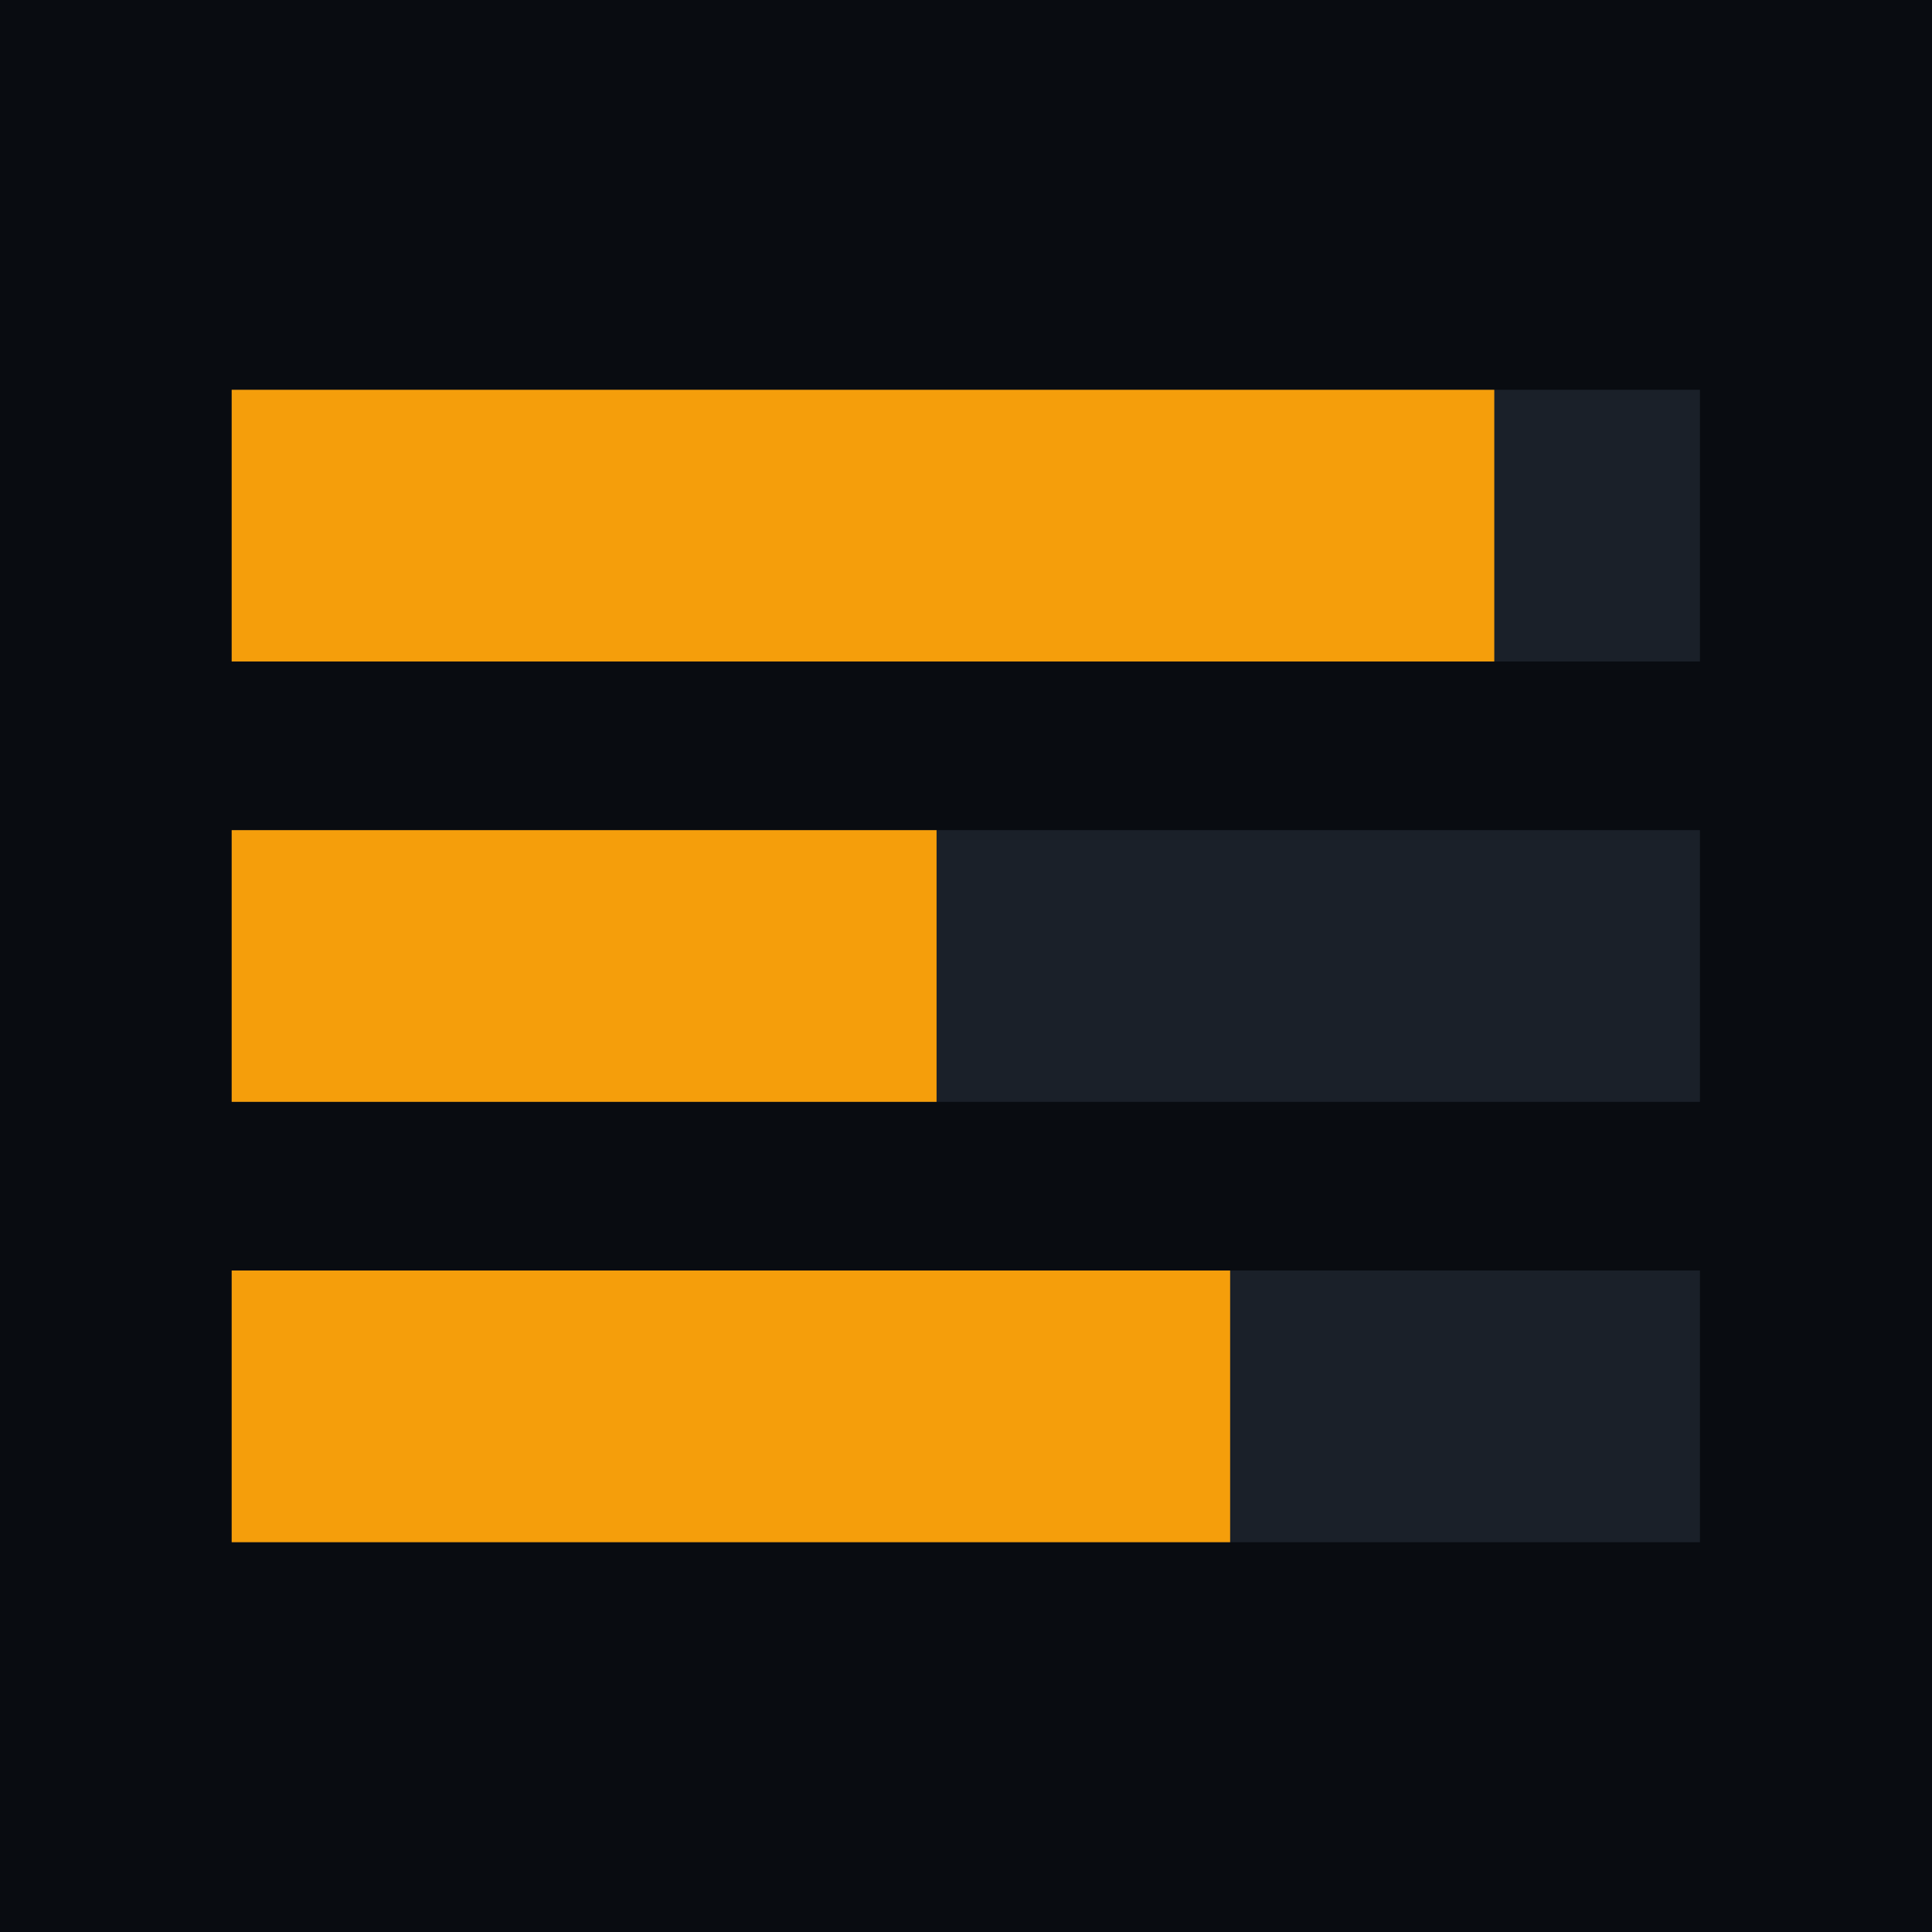
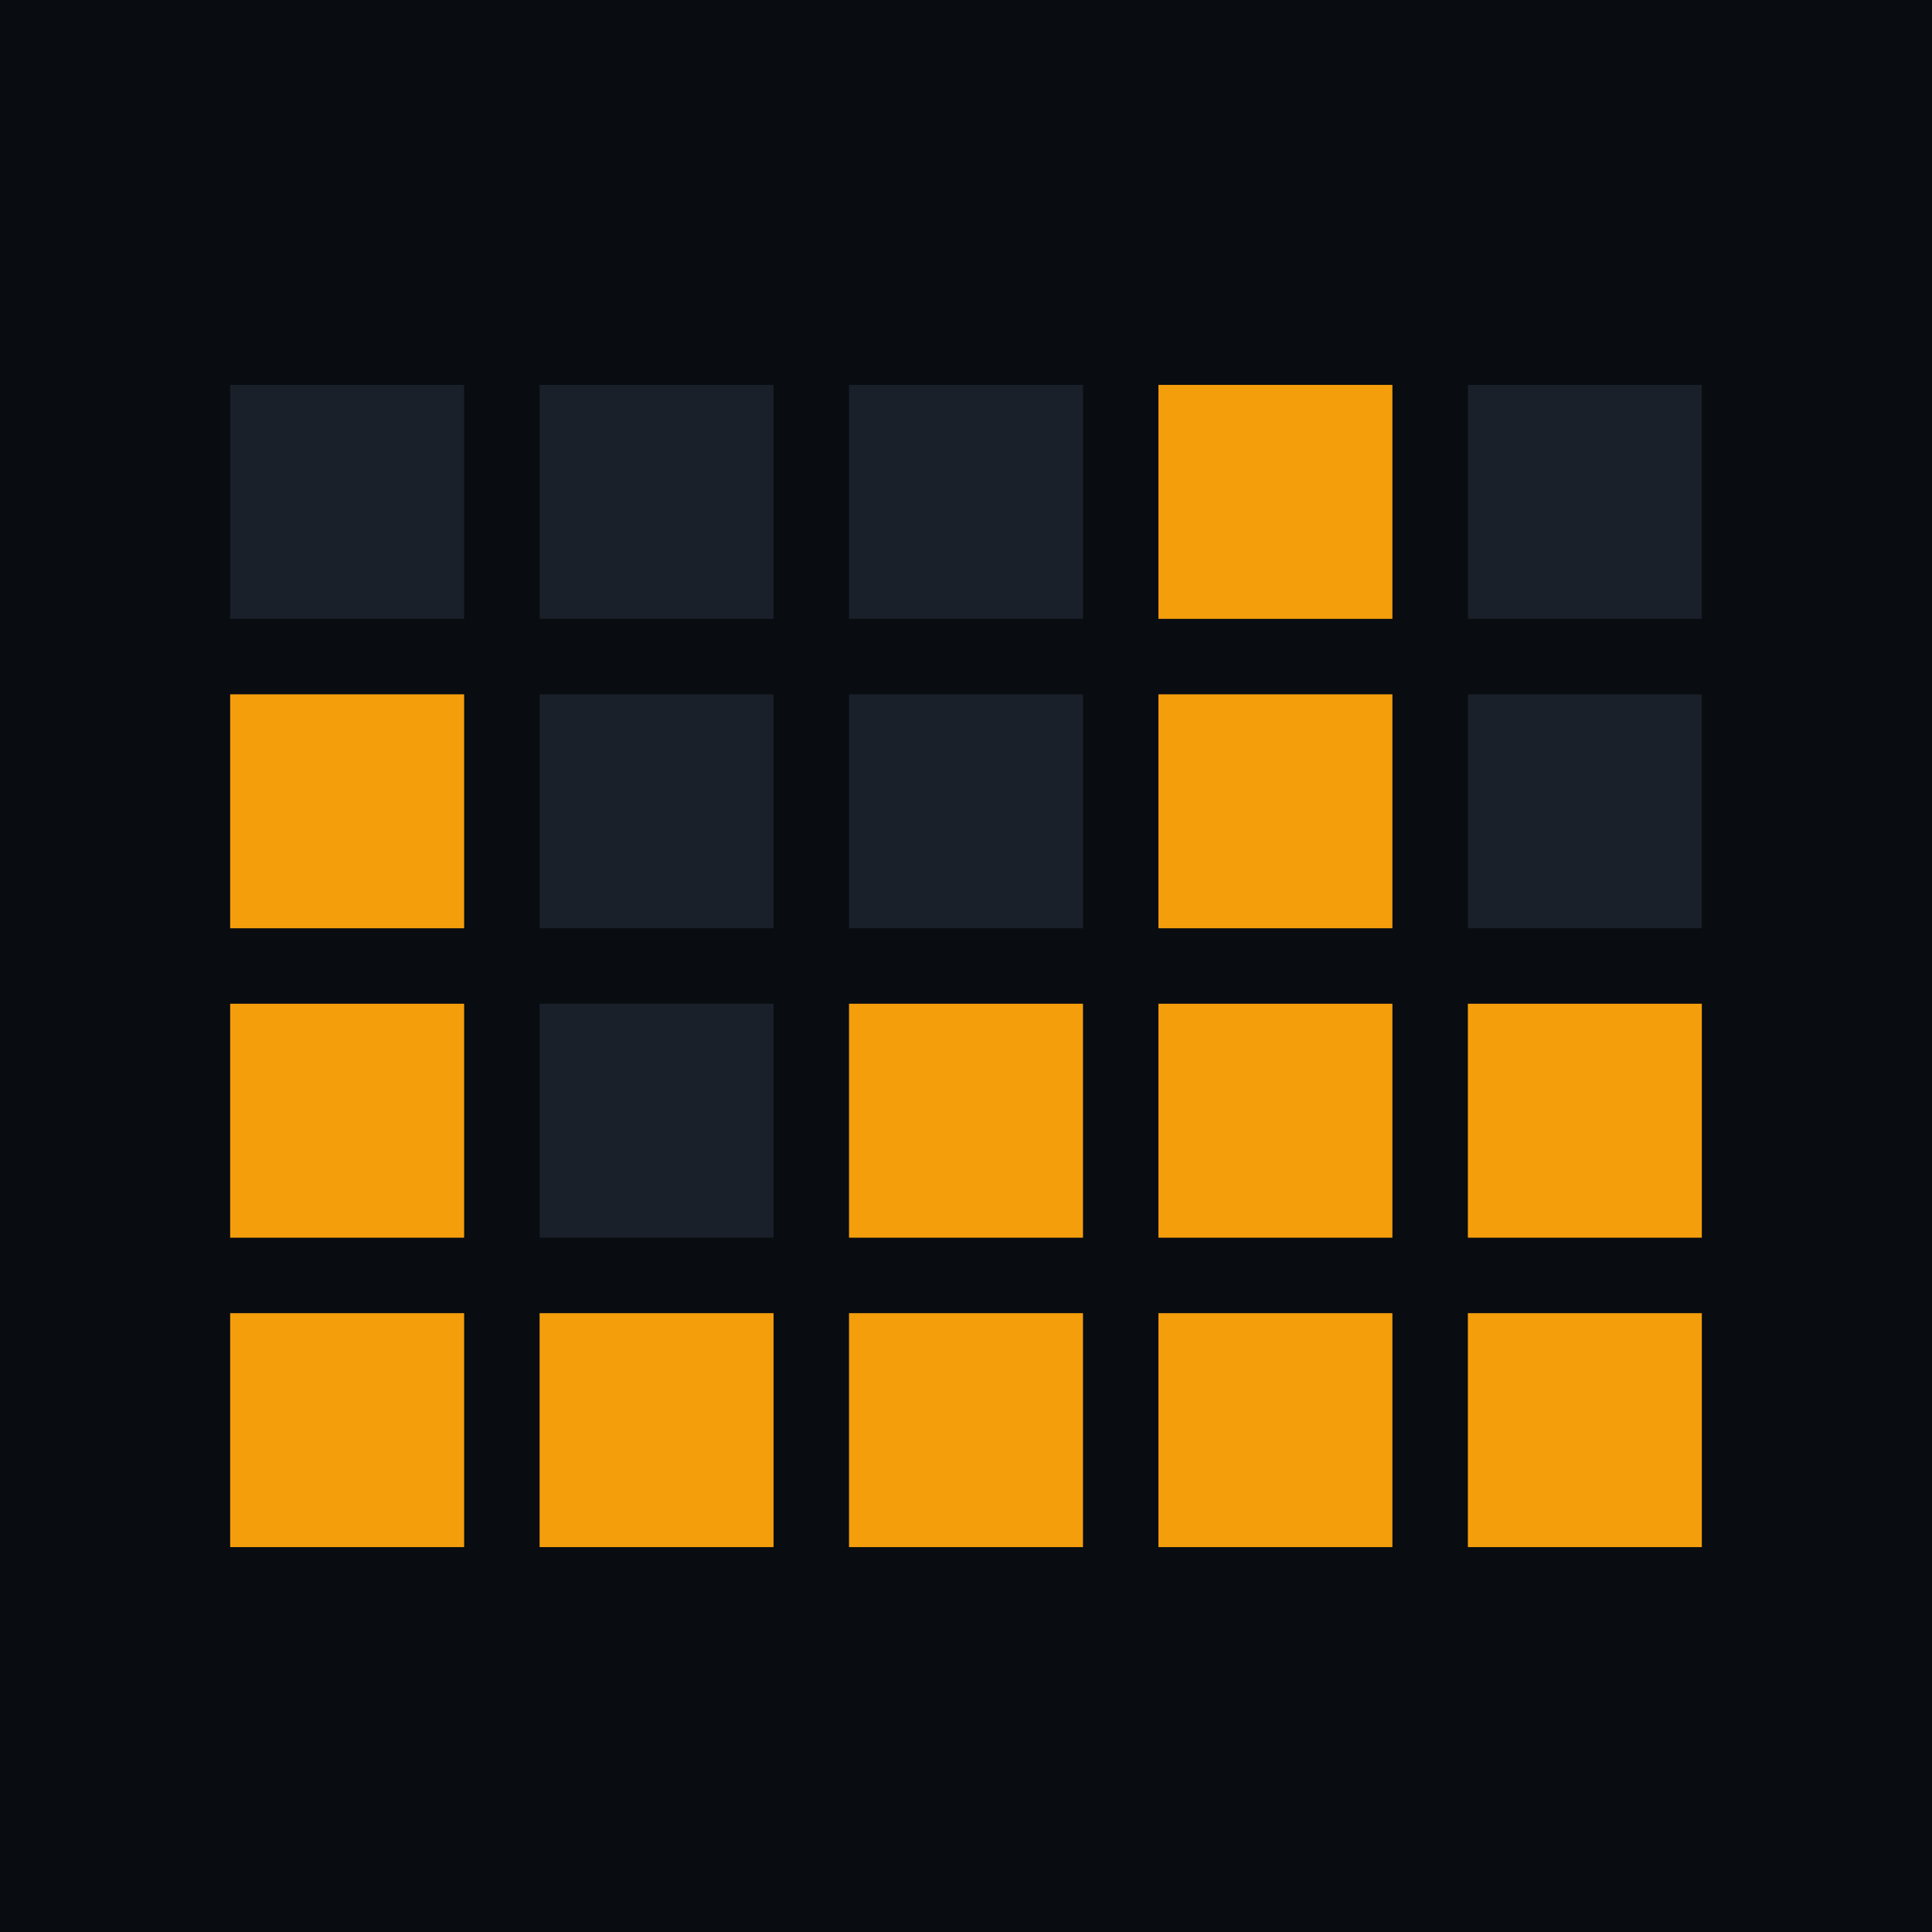
<svg xmlns="http://www.w3.org/2000/svg" viewBox="0 0 512 512" width="512" height="512">
  <rect width="512" height="512" fill="#090c11" />
-   <rect x="61.4" y="103.3" width="389.1" height="72.0" fill="#1a2029" />
-   <rect x="61.4" y="103.3" width="334.6" height="72.0" fill="#f59e0b" />
-   <rect x="61.4" y="220.0" width="389.1" height="72.0" fill="#1a2029" />
-   <rect x="61.4" y="220.0" width="186.8" height="72.0" fill="#f59e0b" />
-   <rect x="61.4" y="336.7" width="389.1" height="72.0" fill="#1a2029" />
-   <rect x="61.4" y="336.7" width="264.6" height="72.0" fill="#f59e0b" />
+   <rect x="61.0" y="102.0" width="62.0" height="62.0" fill="#1a2029" />
+   <rect x="61.0" y="184.0" width="62.0" height="62.0" fill="#f59e0b" />
+   <rect x="61.0" y="266.0" width="62.0" height="62.0" fill="#f59e0b" />
+   <rect x="61.0" y="348.0" width="62.0" height="62.0" fill="#f59e0b" />
+   <rect x="143.0" y="102.0" width="62.0" height="62.0" fill="#1a2029" />
+   <rect x="143.0" y="184.0" width="62.0" height="62.0" fill="#1a2029" />
+   <rect x="143.0" y="266.0" width="62.0" height="62.0" fill="#1a2029" />
+   <rect x="143.0" y="348.0" width="62.0" height="62.0" fill="#f59e0b" />
+   <rect x="225.0" y="102.0" width="62.0" height="62.0" fill="#1a2029" />
+   <rect x="225.0" y="184.0" width="62.0" height="62.0" fill="#1a2029" />
+   <rect x="225.0" y="266.0" width="62.0" height="62.0" fill="#f59e0b" />
+   <rect x="225.0" y="348.0" width="62.0" height="62.0" fill="#f59e0b" />
+   <rect x="307.0" y="102.0" width="62.0" height="62.0" fill="#f59e0b" />
+   <rect x="307.0" y="184.0" width="62.0" height="62.0" fill="#f59e0b" />
+   <rect x="307.0" y="266.0" width="62.0" height="62.0" fill="#f59e0b" />
+   <rect x="307.0" y="348.0" width="62.0" height="62.0" fill="#f59e0b" />
+   <rect x="389.0" y="102.0" width="62.0" height="62.0" fill="#1a2029" />
+   <rect x="389.0" y="184.0" width="62.0" height="62.0" fill="#1a2029" />
+   <rect x="389.0" y="266.0" width="62.0" height="62.0" fill="#f59e0b" />
+   <rect x="389.0" y="348.0" width="62.0" height="62.0" fill="#f59e0b" />
</svg>
